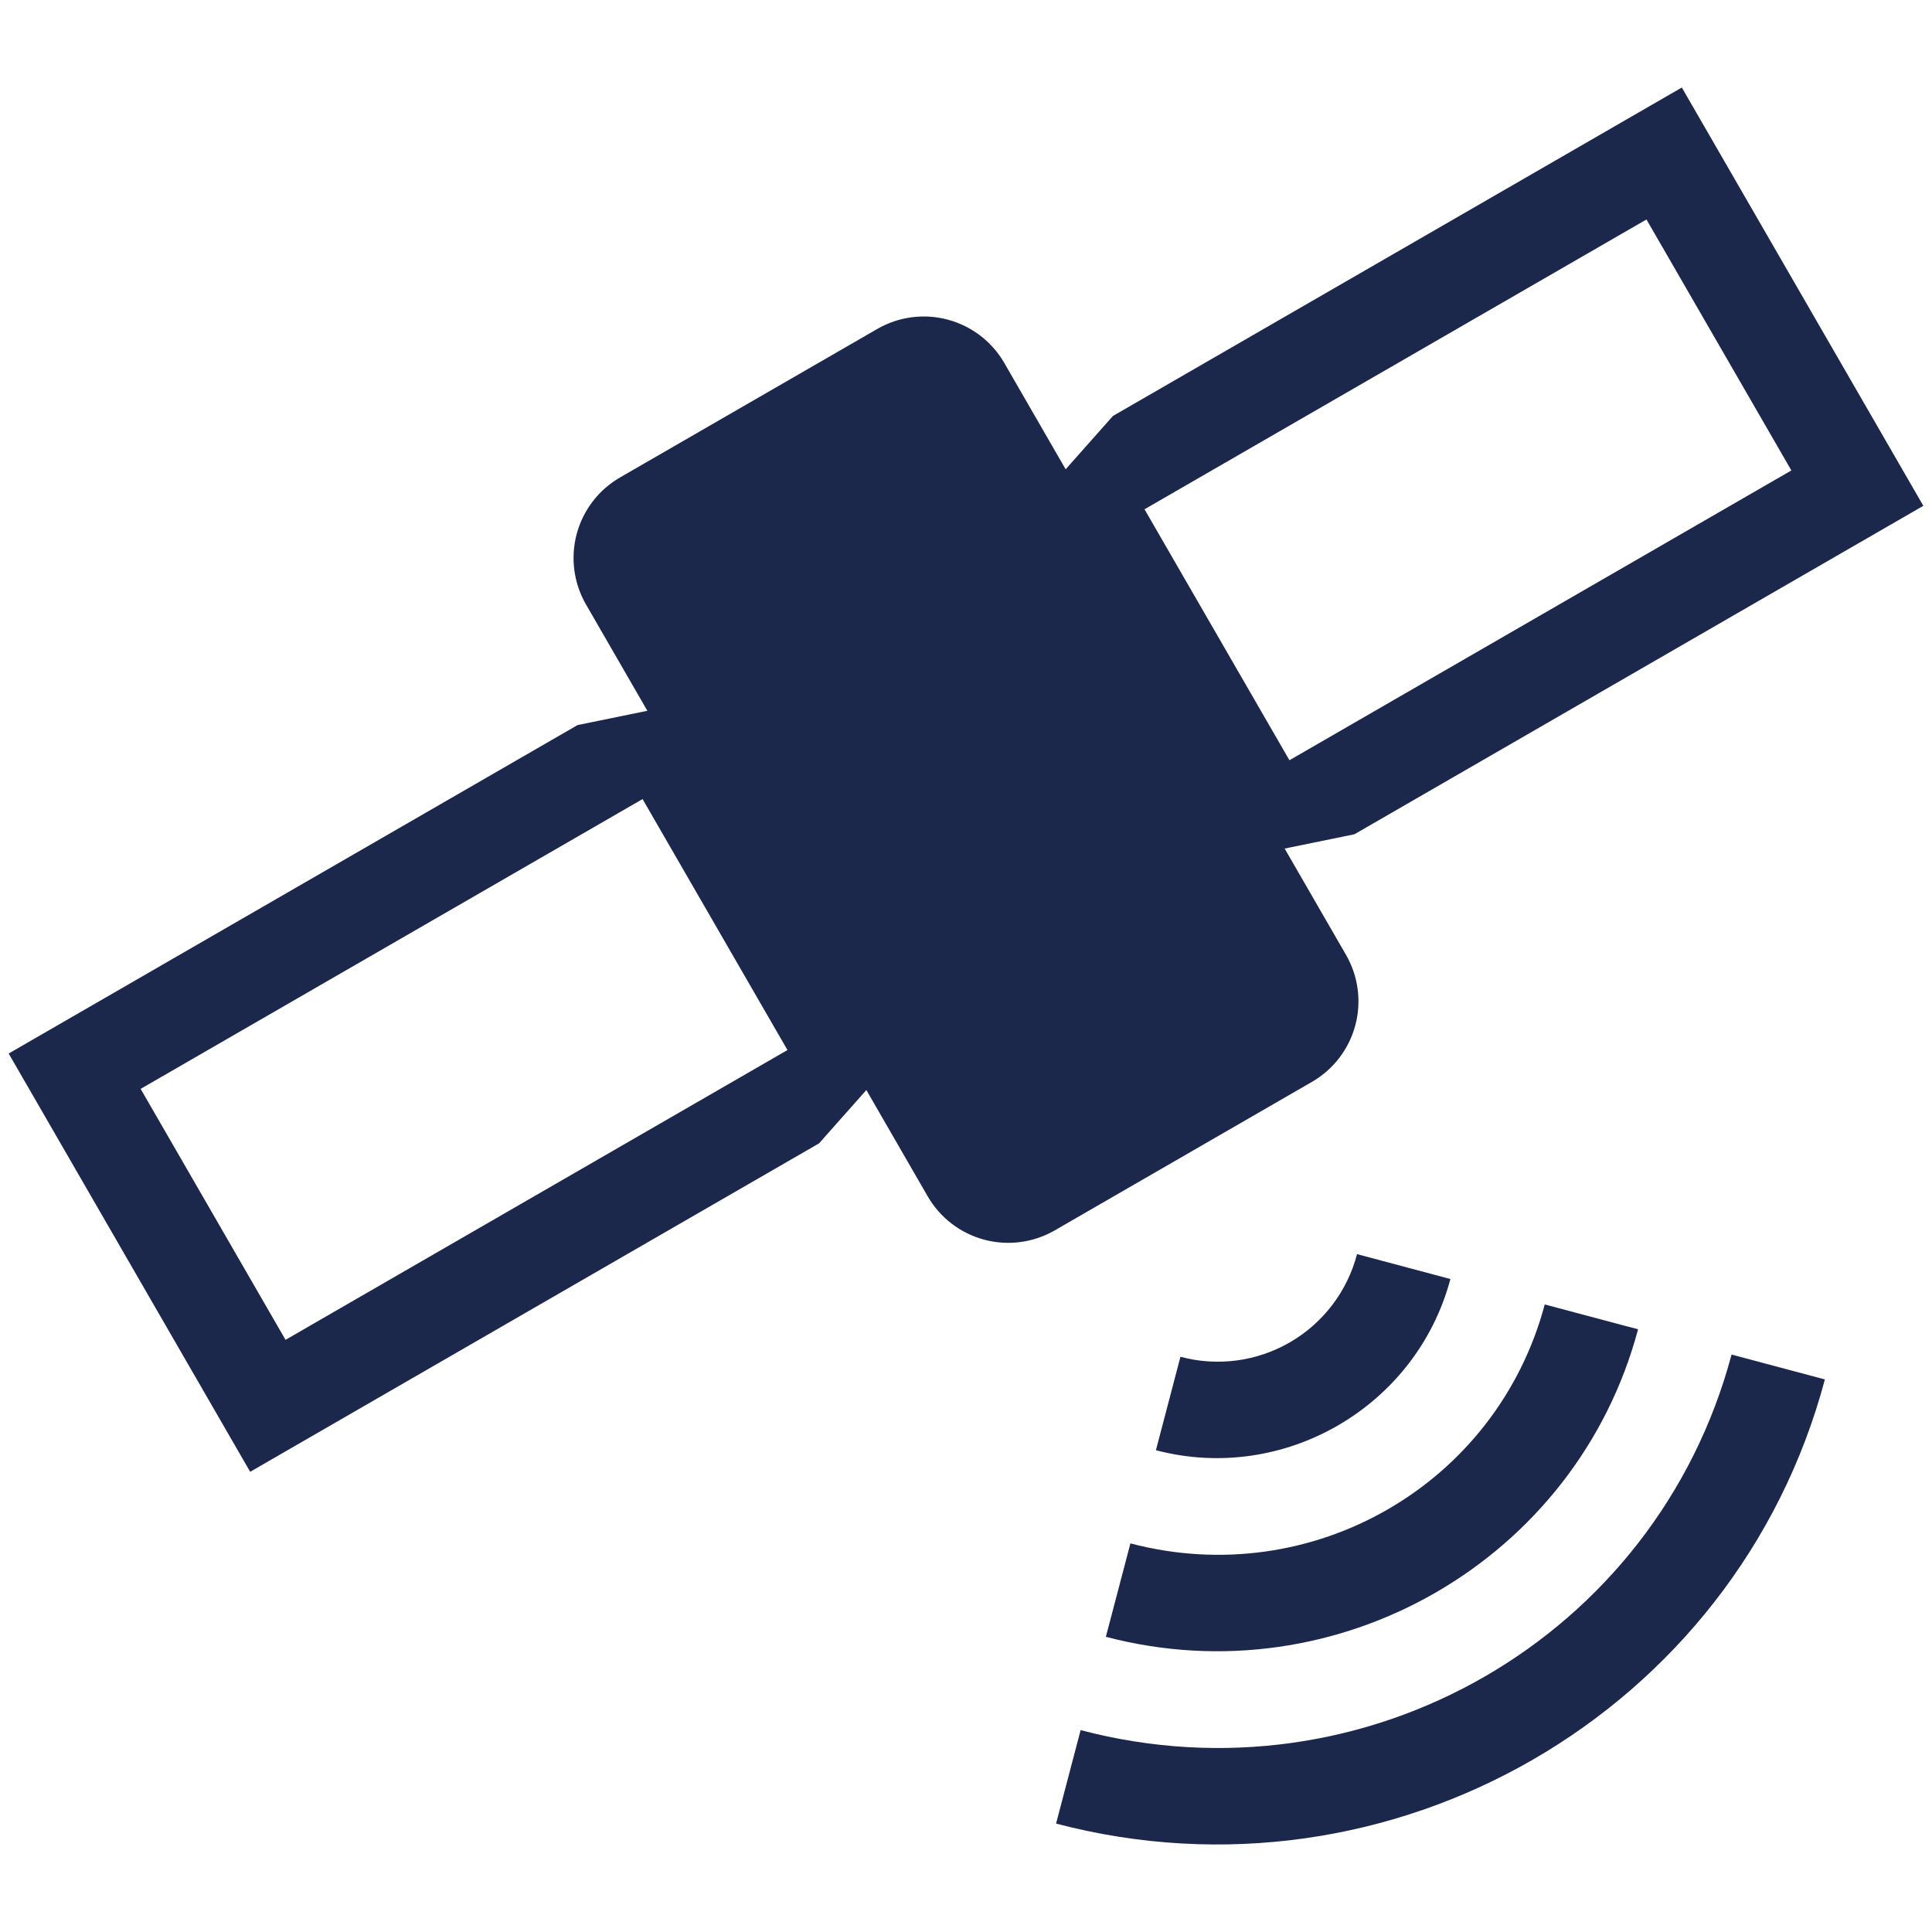
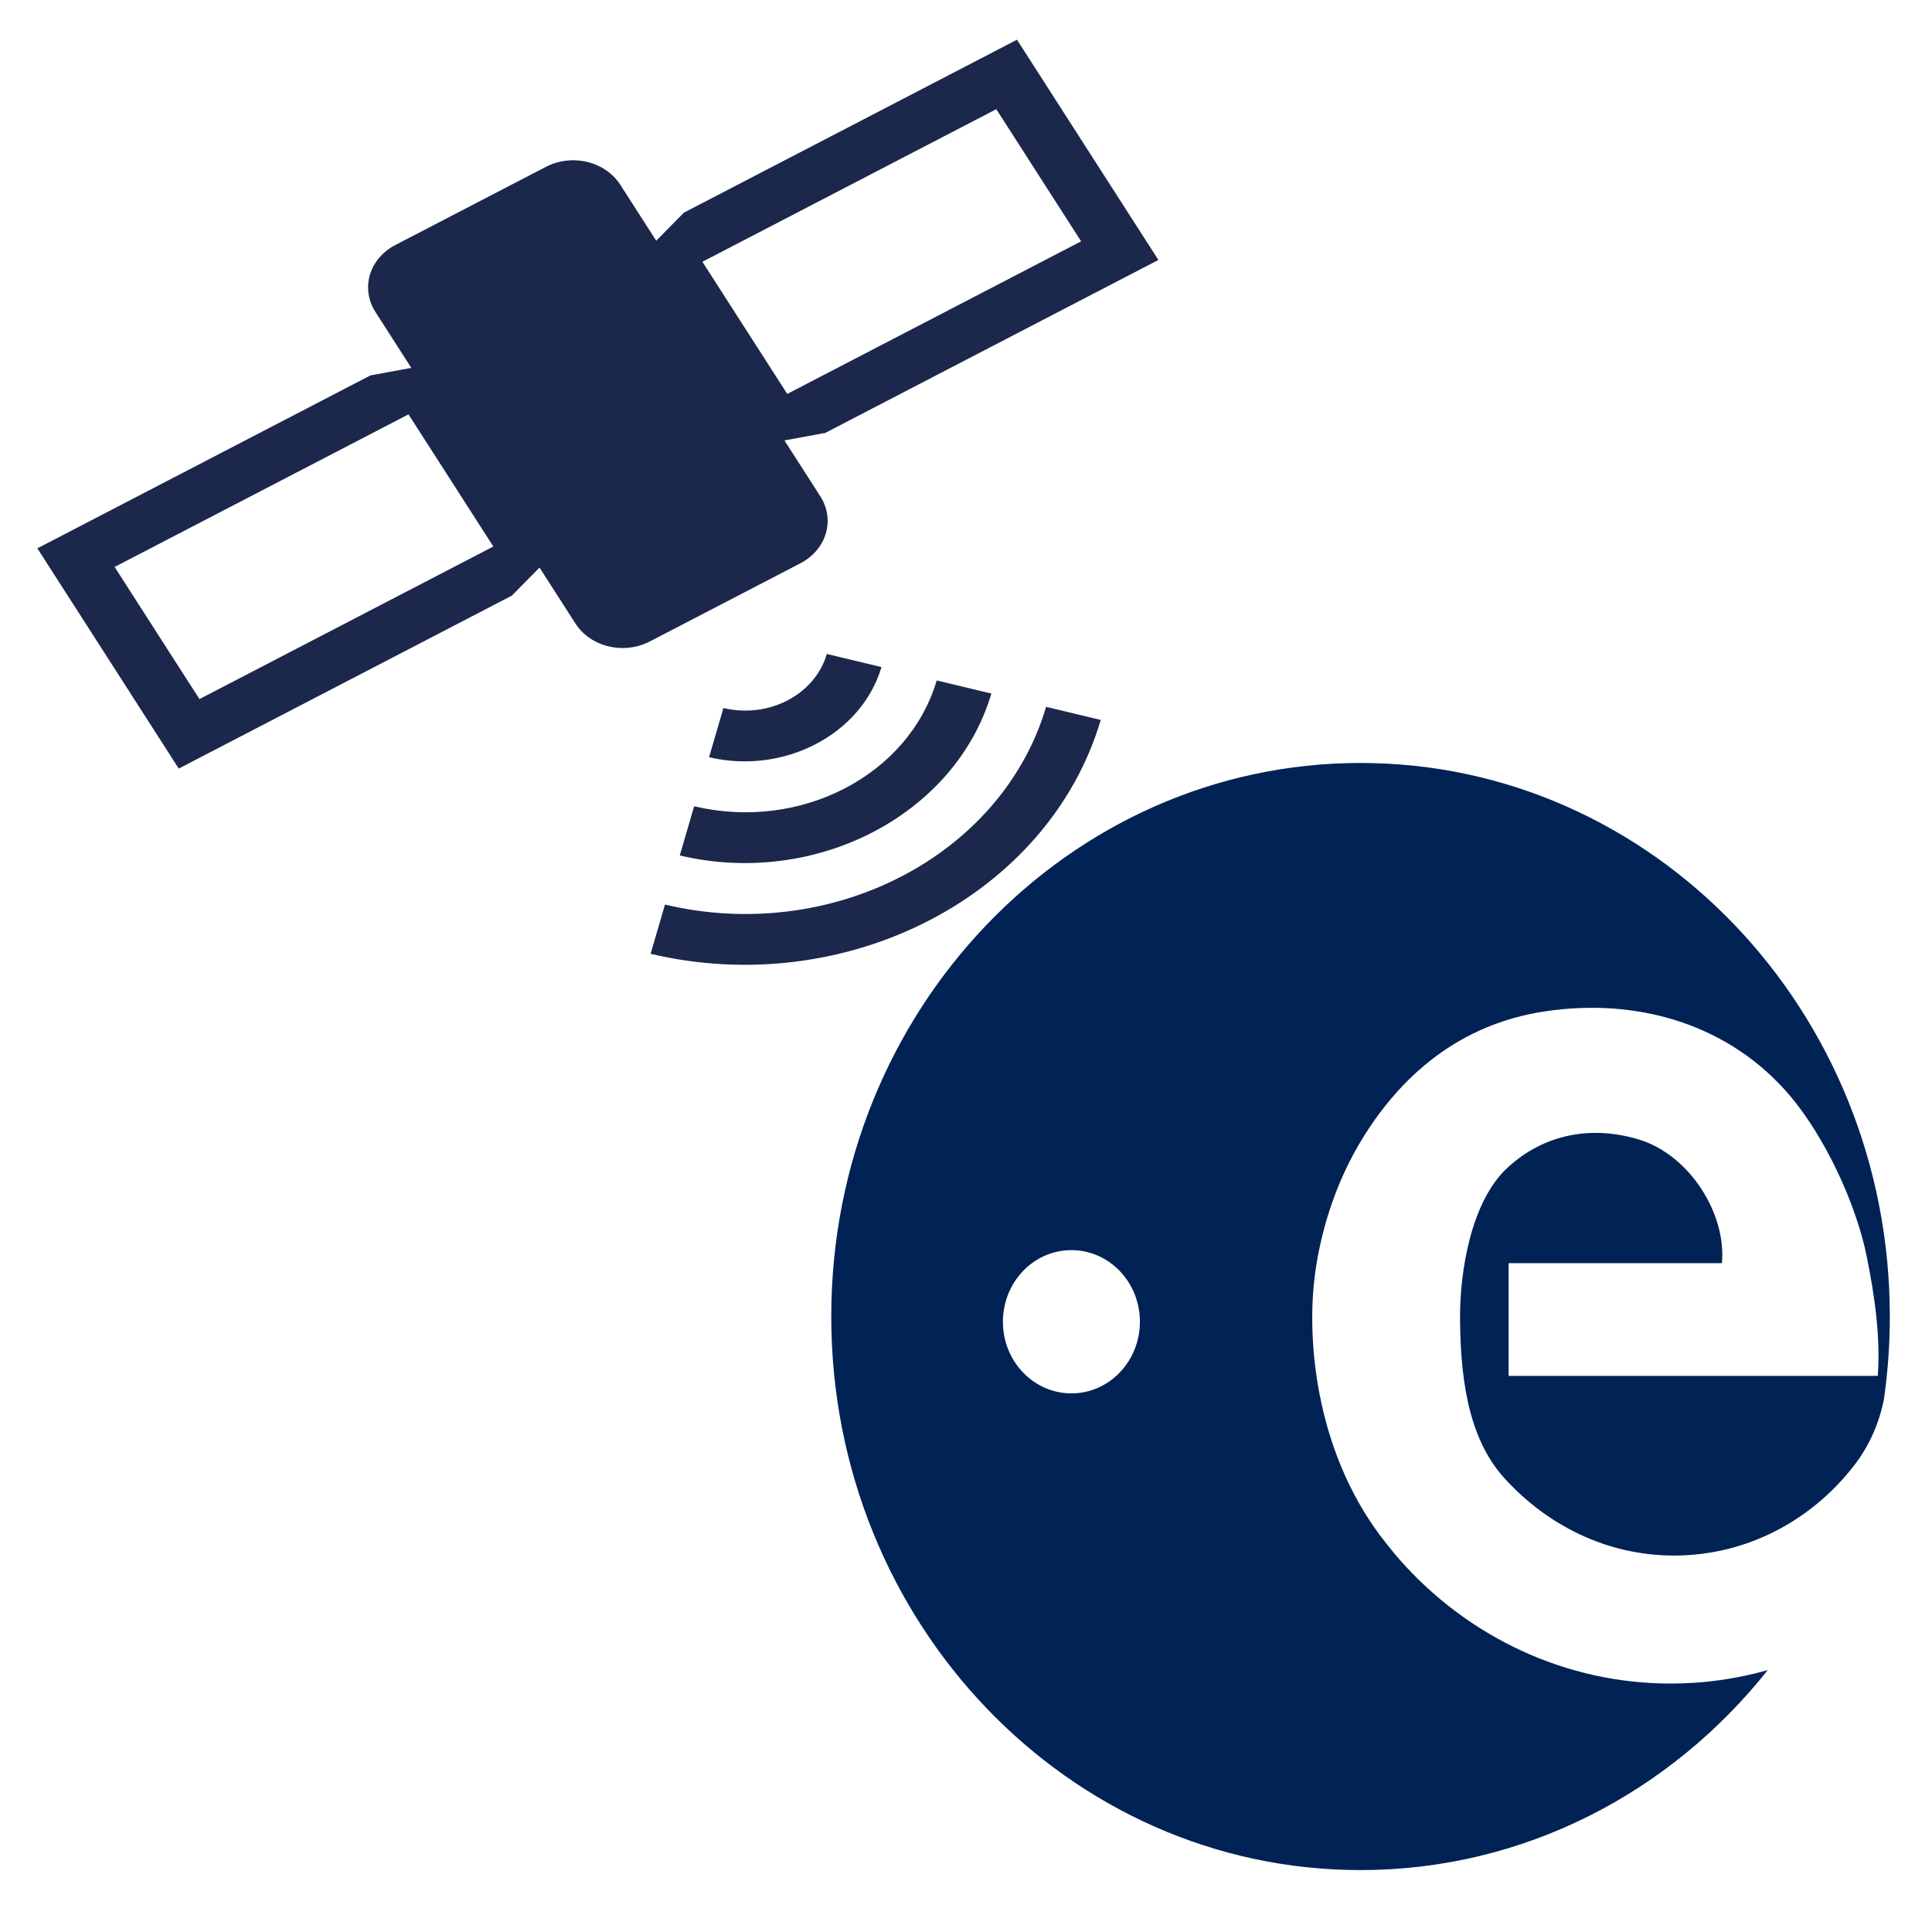
- <svg xmlns="http://www.w3.org/2000/svg" width="64px" height="64px" viewBox="0 0 100 100" aria-hidden="true" role="img" class="iconify iconify--gis" preserveAspectRatio="xMidYMid meet" fill="#000000">
+ <svg xmlns="http://www.w3.org/2000/svg" width="64px" height="64px" viewBox="0 0 100 100" aria-hidden="true" role="img" class="iconify iconify--gis" preserveAspectRatio="xMidYMid meet" fill="#000000" version="1.1" id="svg1">
+   <defs id="defs1" />
  <g id="SVGRepo_bgCarrier" stroke-width="0" />
  <g id="SVGRepo_tracerCarrier" stroke-linecap="round" stroke-linejoin="round" />
-   <g id="SVGRepo_iconCarrier">
-     <path d="M32.103 24.707a4.813 4.813 0 0 0-1.766 6.59l3.17 5.493l-3.613.74l-29.445 17l12.5 21.65l29.445-17l2.448-2.76l3.17 5.493a4.813 4.813 0 0 0 6.59 1.766l13.295-7.676a4.813 4.813 0 0 0 1.766-6.59l-3.17-5.492l3.613-.74l29.445-17l-12.5-21.651l-29.445 17l-2.448 2.76l-3.17-5.493a4.813 4.813 0 0 0-6.59-1.765zM7.279 56.36l25.98-15l7.5 12.99l-25.98 15zm51.961-30l25.981-15l7.5 12.99l-25.98 15zm11 38.554a7.45 7.45 0 0 1-9.14 5.313l-1.27 4.836c6.625 1.743 13.477-2.241 15.242-8.86zM58.51 79.886l-1.27 4.835c12.003 3.157 24.362-3.973 27.546-15.917l-4.83-1.286C77.47 76.842 67.921 82.361 58.51 79.886zm-2.577 9.665l-1.271 4.837c17.356 4.564 35.192-5.727 39.794-22.989l-4.83-1.288c-3.904 14.64-18.929 23.323-33.693 19.44z" fill="#1c274c" />
+   <g id="SVGRepo_iconCarrier" transform="matrix(0.5855001,0,0,0.5265302,1.670849,-0.3297462)">
+     <path d="m 32.103,24.707 a 4.813,4.813 0 0 0 -1.766,6.59 l 3.17,5.493 -3.613,0.74 -29.445,17 12.5,21.65 29.445,-17 2.448,-2.76 3.17,5.493 a 4.813,4.813 0 0 0 6.59,1.766 l 13.295,-7.676 a 4.813,4.813 0 0 0 1.766,-6.59 l -3.17,-5.492 3.613,-0.74 29.445,-17 -12.5,-21.651 -29.445,17 -2.448,2.76 -3.17,-5.493 a 4.813,4.813 0 0 0 -6.59,-1.765 z M 7.279,56.36 l 25.98,-15 7.5,12.99 -25.98,15 z m 51.961,-30 25.981,-15 7.5,12.99 -25.98,15 z m 11,38.554 a 7.45,7.45 0 0 1 -9.14,5.313 l -1.27,4.836 c 6.625,1.743 13.477,-2.241 15.242,-8.86 z m -11.73,14.972 -1.27,4.835 c 12.003,3.157 24.362,-3.973 27.546,-15.917 l -4.83,-1.286 C 77.47,76.842 67.921,82.361 58.51,79.886 Z m -2.577,9.665 -1.271,4.837 c 17.356,4.564 35.192,-5.727 39.794,-22.989 l -4.83,-1.288 c -3.904,14.64 -18.929,23.323 -33.693,19.44 z" fill="#1c274c" id="path1" />
  </g>
+   <path d="m 70.421,39.491 c -15.13,0 -27.395,12.828 -27.395,28.652 0,15.824 12.265,28.652 27.395,28.652 8.476,0 16.054,-4.027 21.078,-10.351 -1.601,0.454 -3.283,0.696 -5.022,0.696 A 19.075,19.95 0 0 1 72.381,80.656 c -0.206,-0.234 -0.394,-0.478 -0.584,-0.712 -3.619,-4.475 -4.201,-10.376 -3.739,-13.945 0.292,-2.268 1.061,-4.679 2.256,-6.723 2.153,-3.687 5.327,-6.276 9.637,-6.926 4.956,-0.745 9.643,0.757 12.698,4.365 1.787,2.108 3.429,5.57 3.986,8.383 0.386,1.948 0.705,4.022 0.56,6.117 h -19.108 v -5.834 h 11.04 c 0.232,-2.614 -1.712,-5.591 -4.246,-6.383 -2.43,-0.759 -4.932,-0.337 -6.861,1.45 -1.877,1.739 -2.456,5.343 -2.448,7.745 0.011,3.738 0.627,6.471 2.296,8.317 2.21,2.439 5.31,4.005 8.777,4.005 3.757,0 7.109,-1.81 9.306,-4.64 a 7.631,7.981 0 0 0 1.561,-3.459 c 0.201,-1.393 0.305,-2.821 0.305,-4.275 C 97.815,52.319 85.549,39.491 70.421,39.491 Z M 55.456,72.121 a 3.545,3.707 0 0 1 0,-7.415 3.545,3.707 0 0 1 0,7.415 z" fill="#6082c0" id="path2" style="stroke-width:0.88;fill:#002255" />
</svg>
